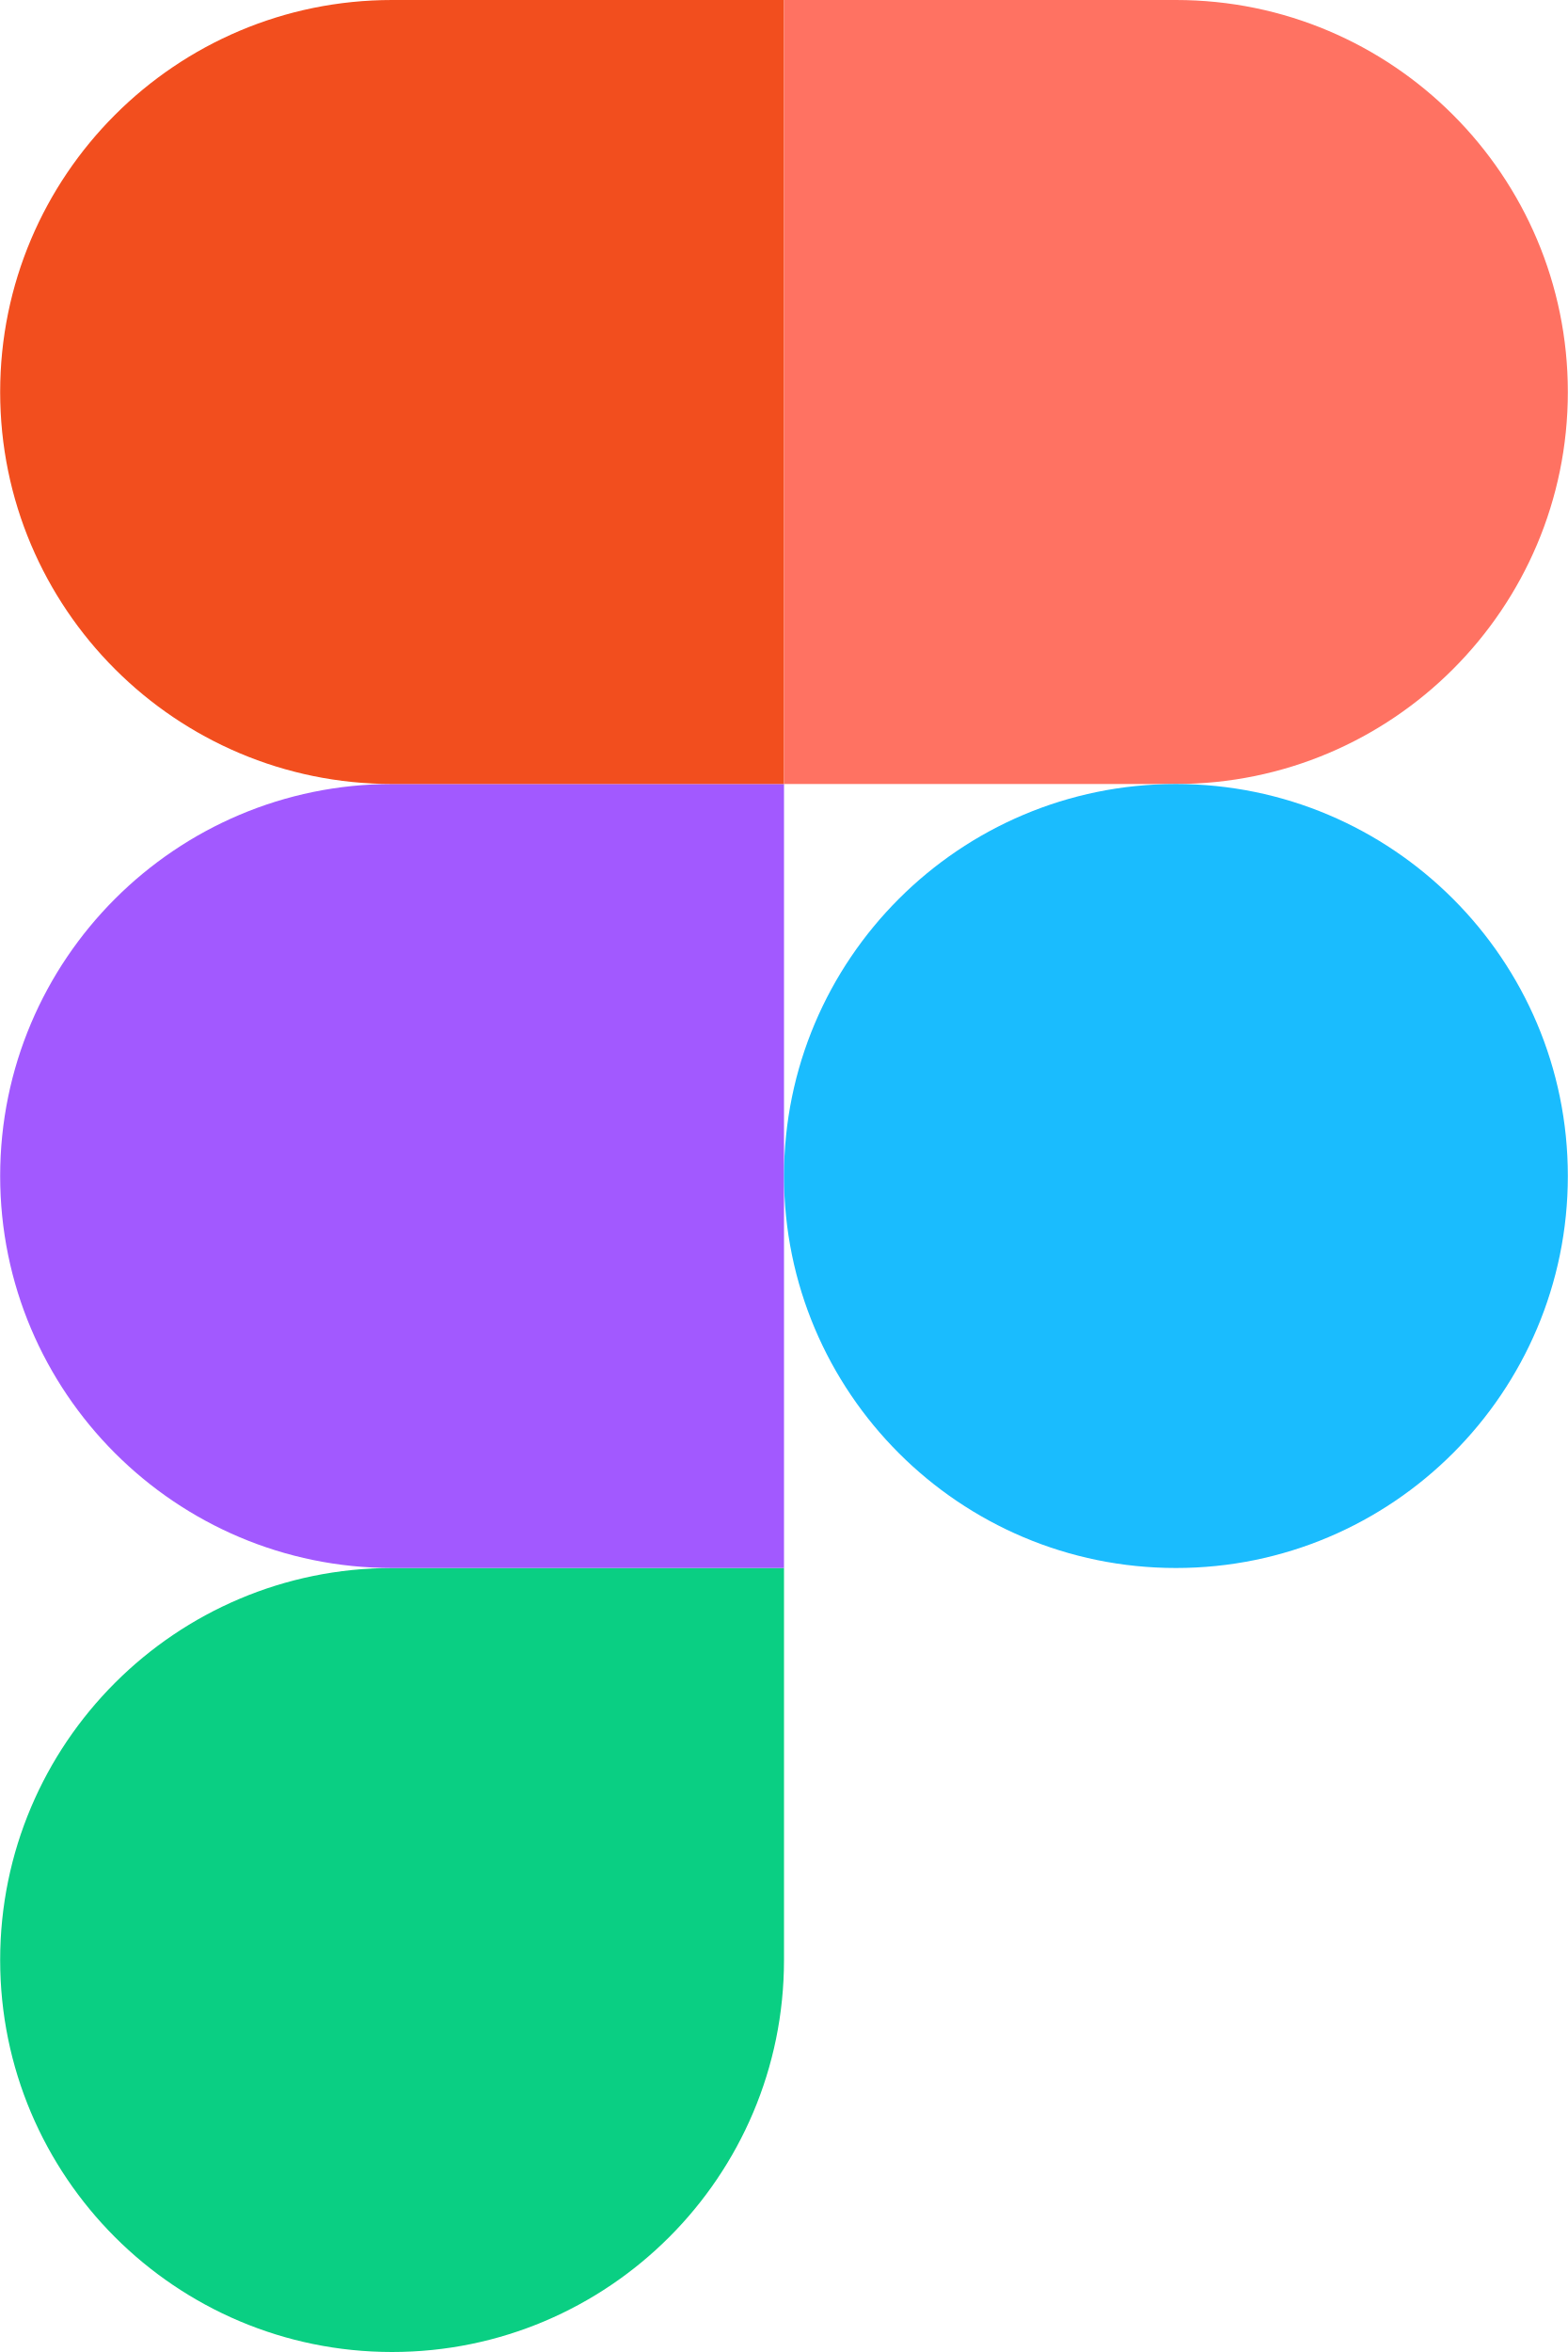
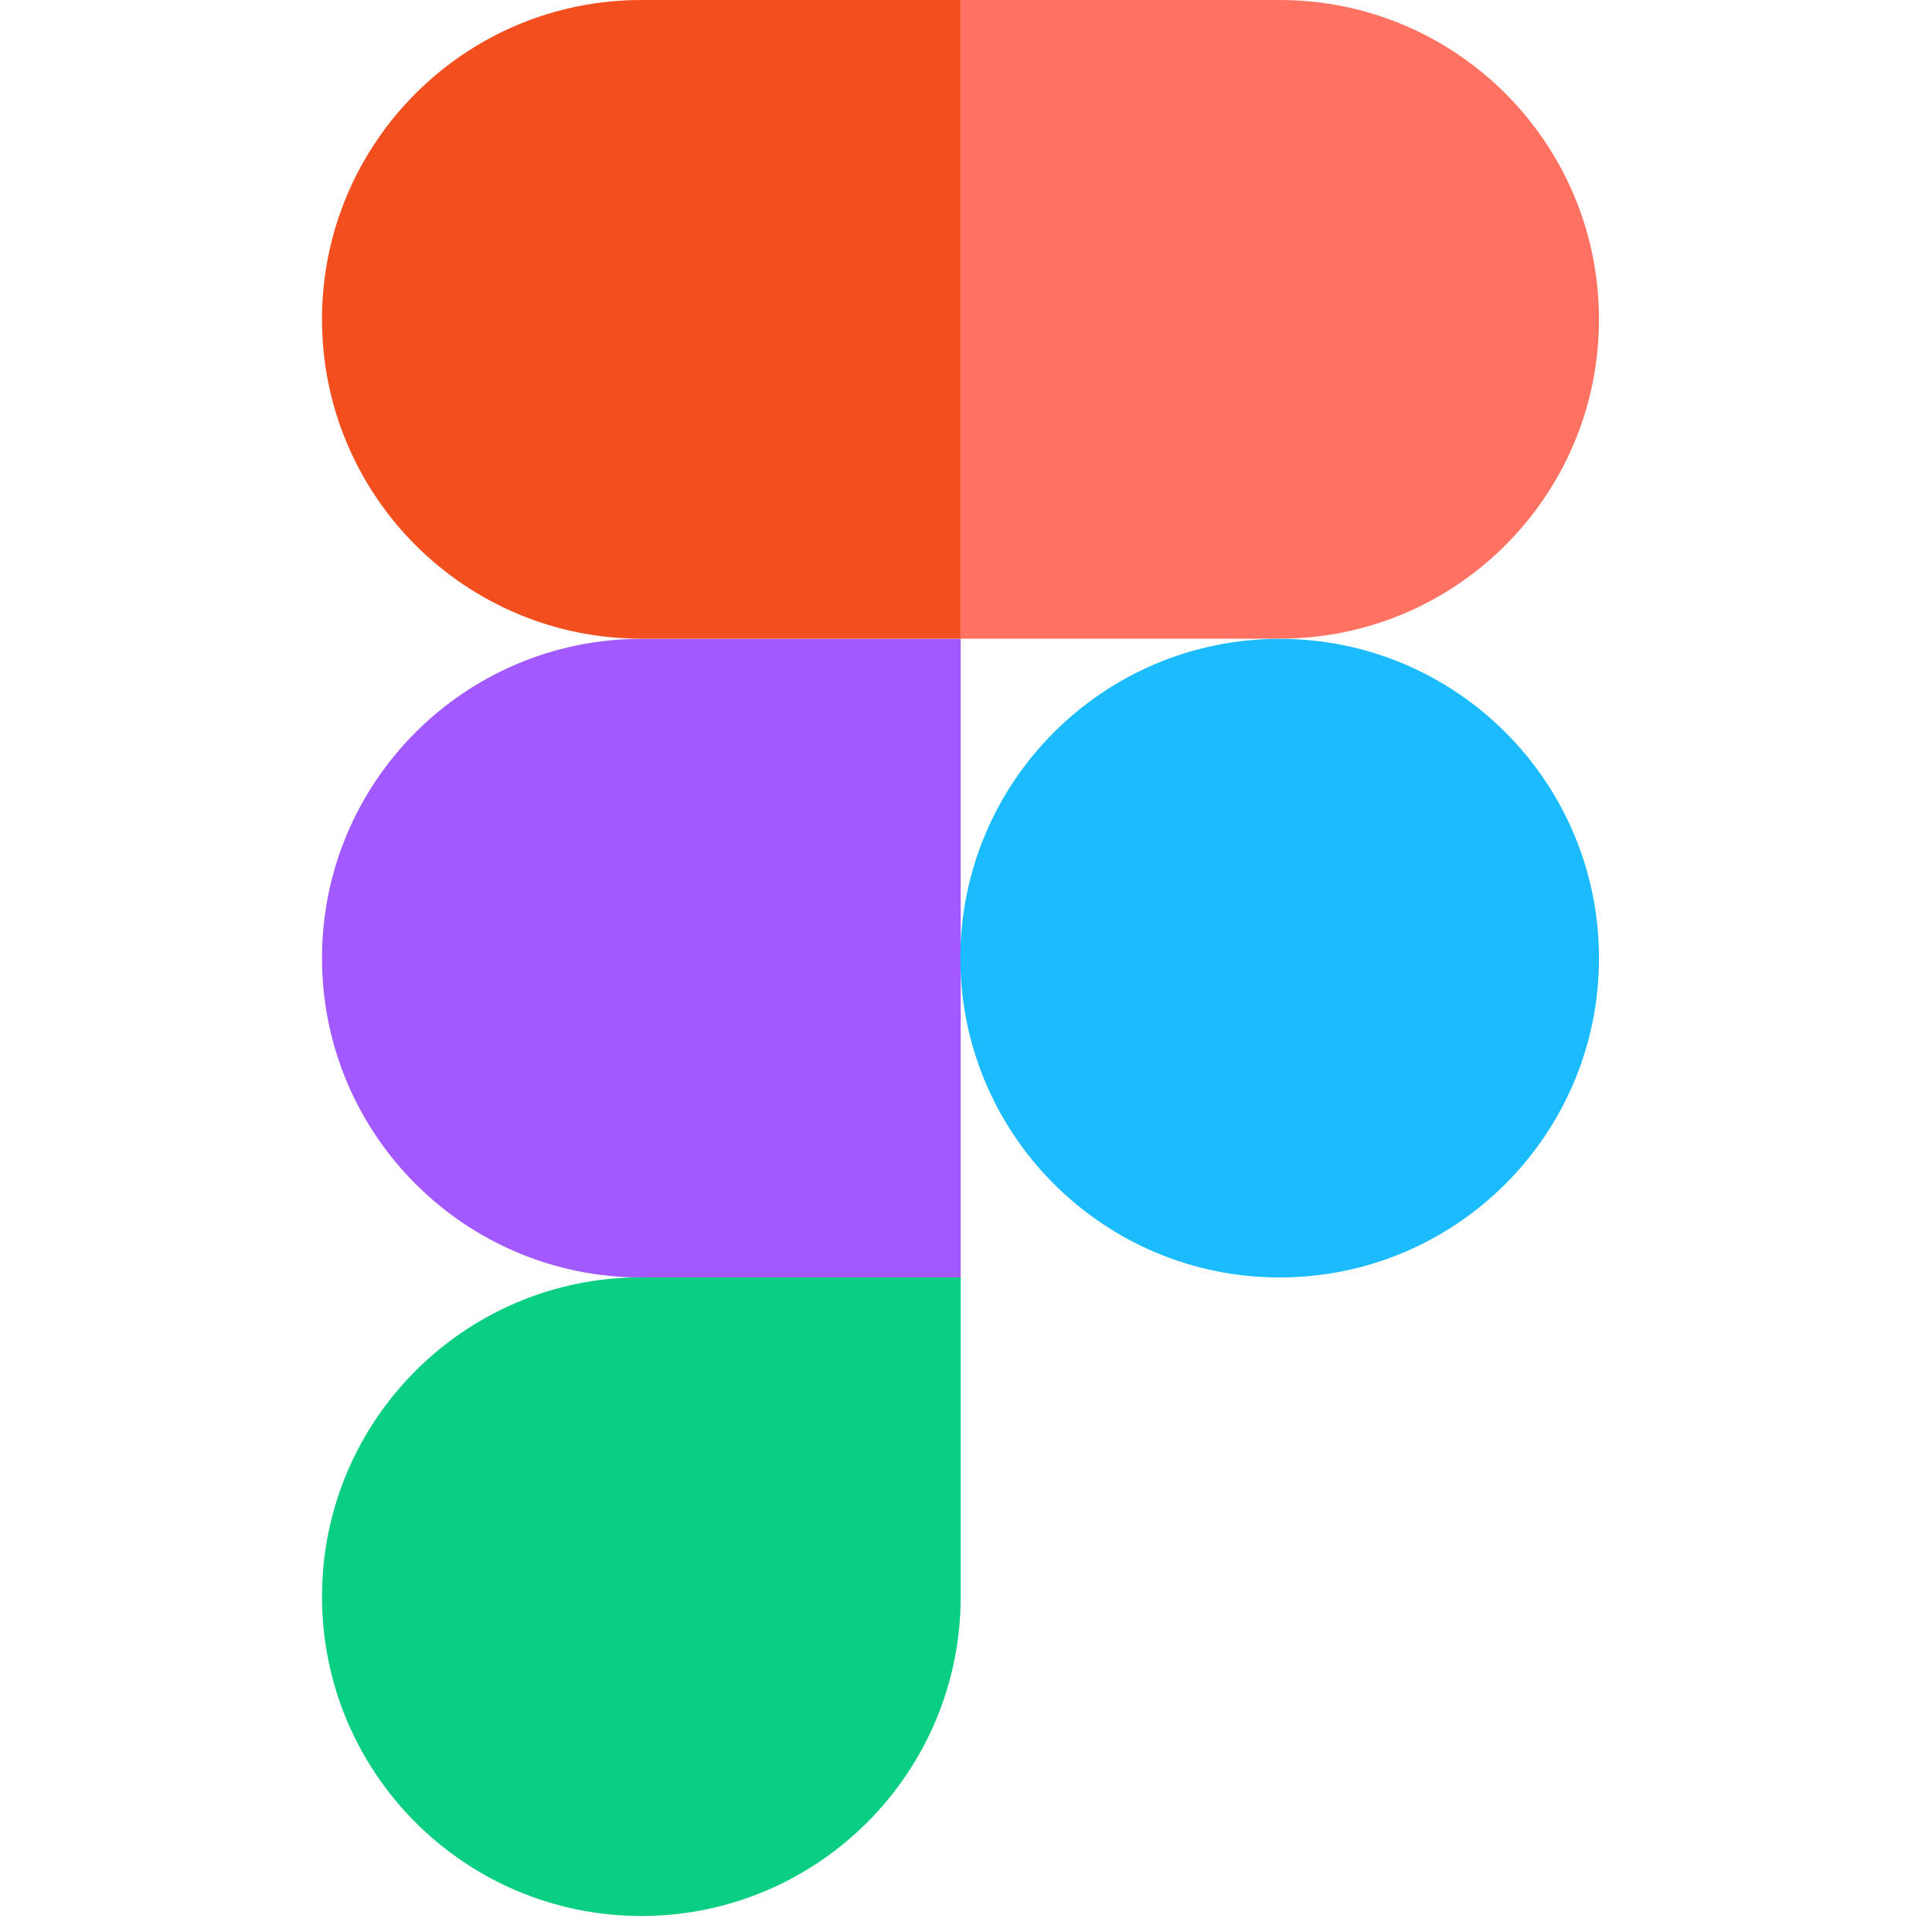
- <svg xmlns="http://www.w3.org/2000/svg" id="Layer_1" viewBox="0 0 200 300" width="1667" height="2500">
-   <style>.st0{fill:#0acf83}.st1{fill:#a259ff}.st2{fill:#f24e1e}.st3{fill:#ff7262}.st4{fill:#1abcfe}</style>
-   <path id="path0_fill" class="st0" d="M50 300c27.6 0 50-22.4 50-50v-50H50c-27.6 0-50 22.4-50 50s22.4 50 50 50z" />
-   <path id="path1_fill" class="st1" d="M0 150c0-27.6 22.4-50 50-50h50v100H50c-27.6 0-50-22.4-50-50z" />
-   <path id="path1_fill_1_" class="st2" d="M0 50C0 22.4 22.4 0 50 0h50v100H50C22.4 100 0 77.6 0 50z" />
-   <path id="path2_fill" class="st3" d="M100 0h50c27.6 0 50 22.4 50 50s-22.4 50-50 50h-50V0z" />
-   <path id="path3_fill" class="st4" d="M200 150c0 27.6-22.4 50-50 50s-50-22.4-50-50 22.4-50 50-50 50 22.4 50 50z" />
+ <svg xmlns="http://www.w3.org/2000/svg" width="24" height="24" viewBox="0 0 24 24" fill="none">
+   <path d="M7.967 23.801C10.158 23.801 11.934 22.025 11.934 19.834V15.867H7.967C5.776 15.867 4 17.643 4 19.834C4 22.025 5.776 23.801 7.967 23.801Z" fill="#0ACF83" />
+   <path d="M4 11.902C4 9.712 5.776 7.936 7.967 7.936H11.934V15.869H7.967C5.776 15.869 4 14.093 4 11.902Z" fill="#A259FF" />
+   <path d="M4 3.967C4 1.776 5.776 0 7.967 0H11.934V7.934H7.967C5.776 7.934 4 6.158 4 3.967Z" fill="#F24E1E" />
+   <path d="M11.93 0H15.896C18.087 0 19.863 1.776 19.863 3.967C19.863 6.158 18.087 7.934 15.896 7.934H11.93V0Z" fill="#FF7262" />
+   <path d="M19.863 11.902C19.863 14.093 18.087 15.869 15.896 15.869C13.706 15.869 11.93 14.093 11.93 11.902C11.93 9.712 13.706 7.936 15.896 7.936C18.087 7.936 19.863 9.712 19.863 11.902Z" fill="#1ABCFE" />
</svg>
